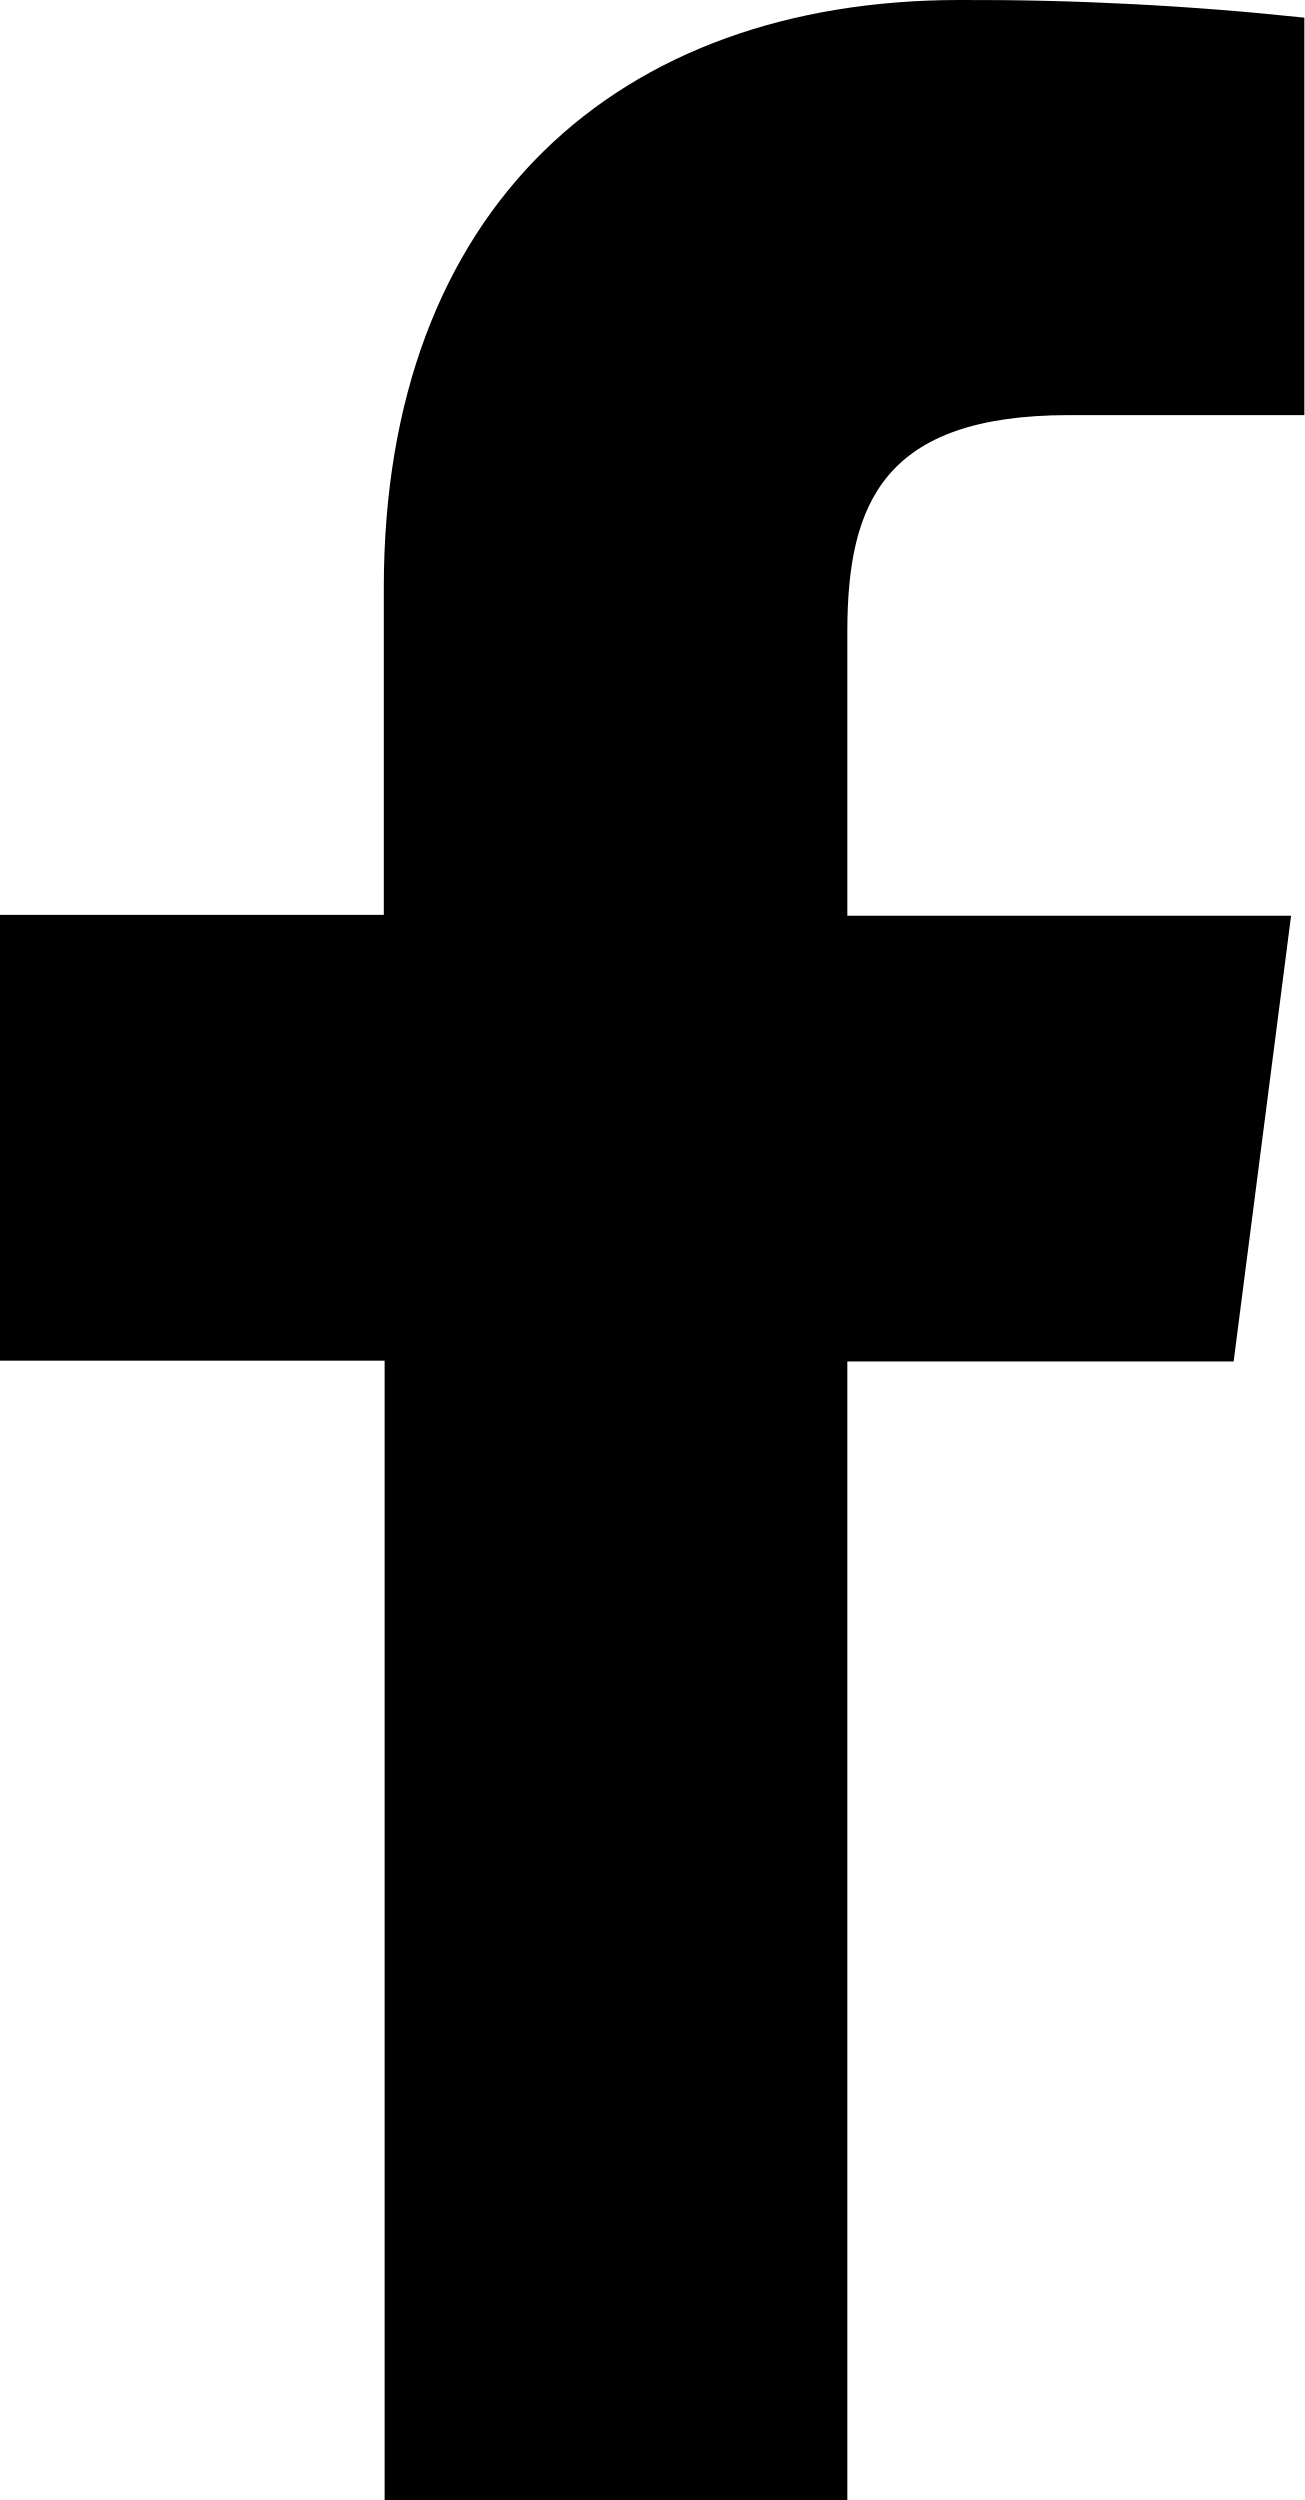
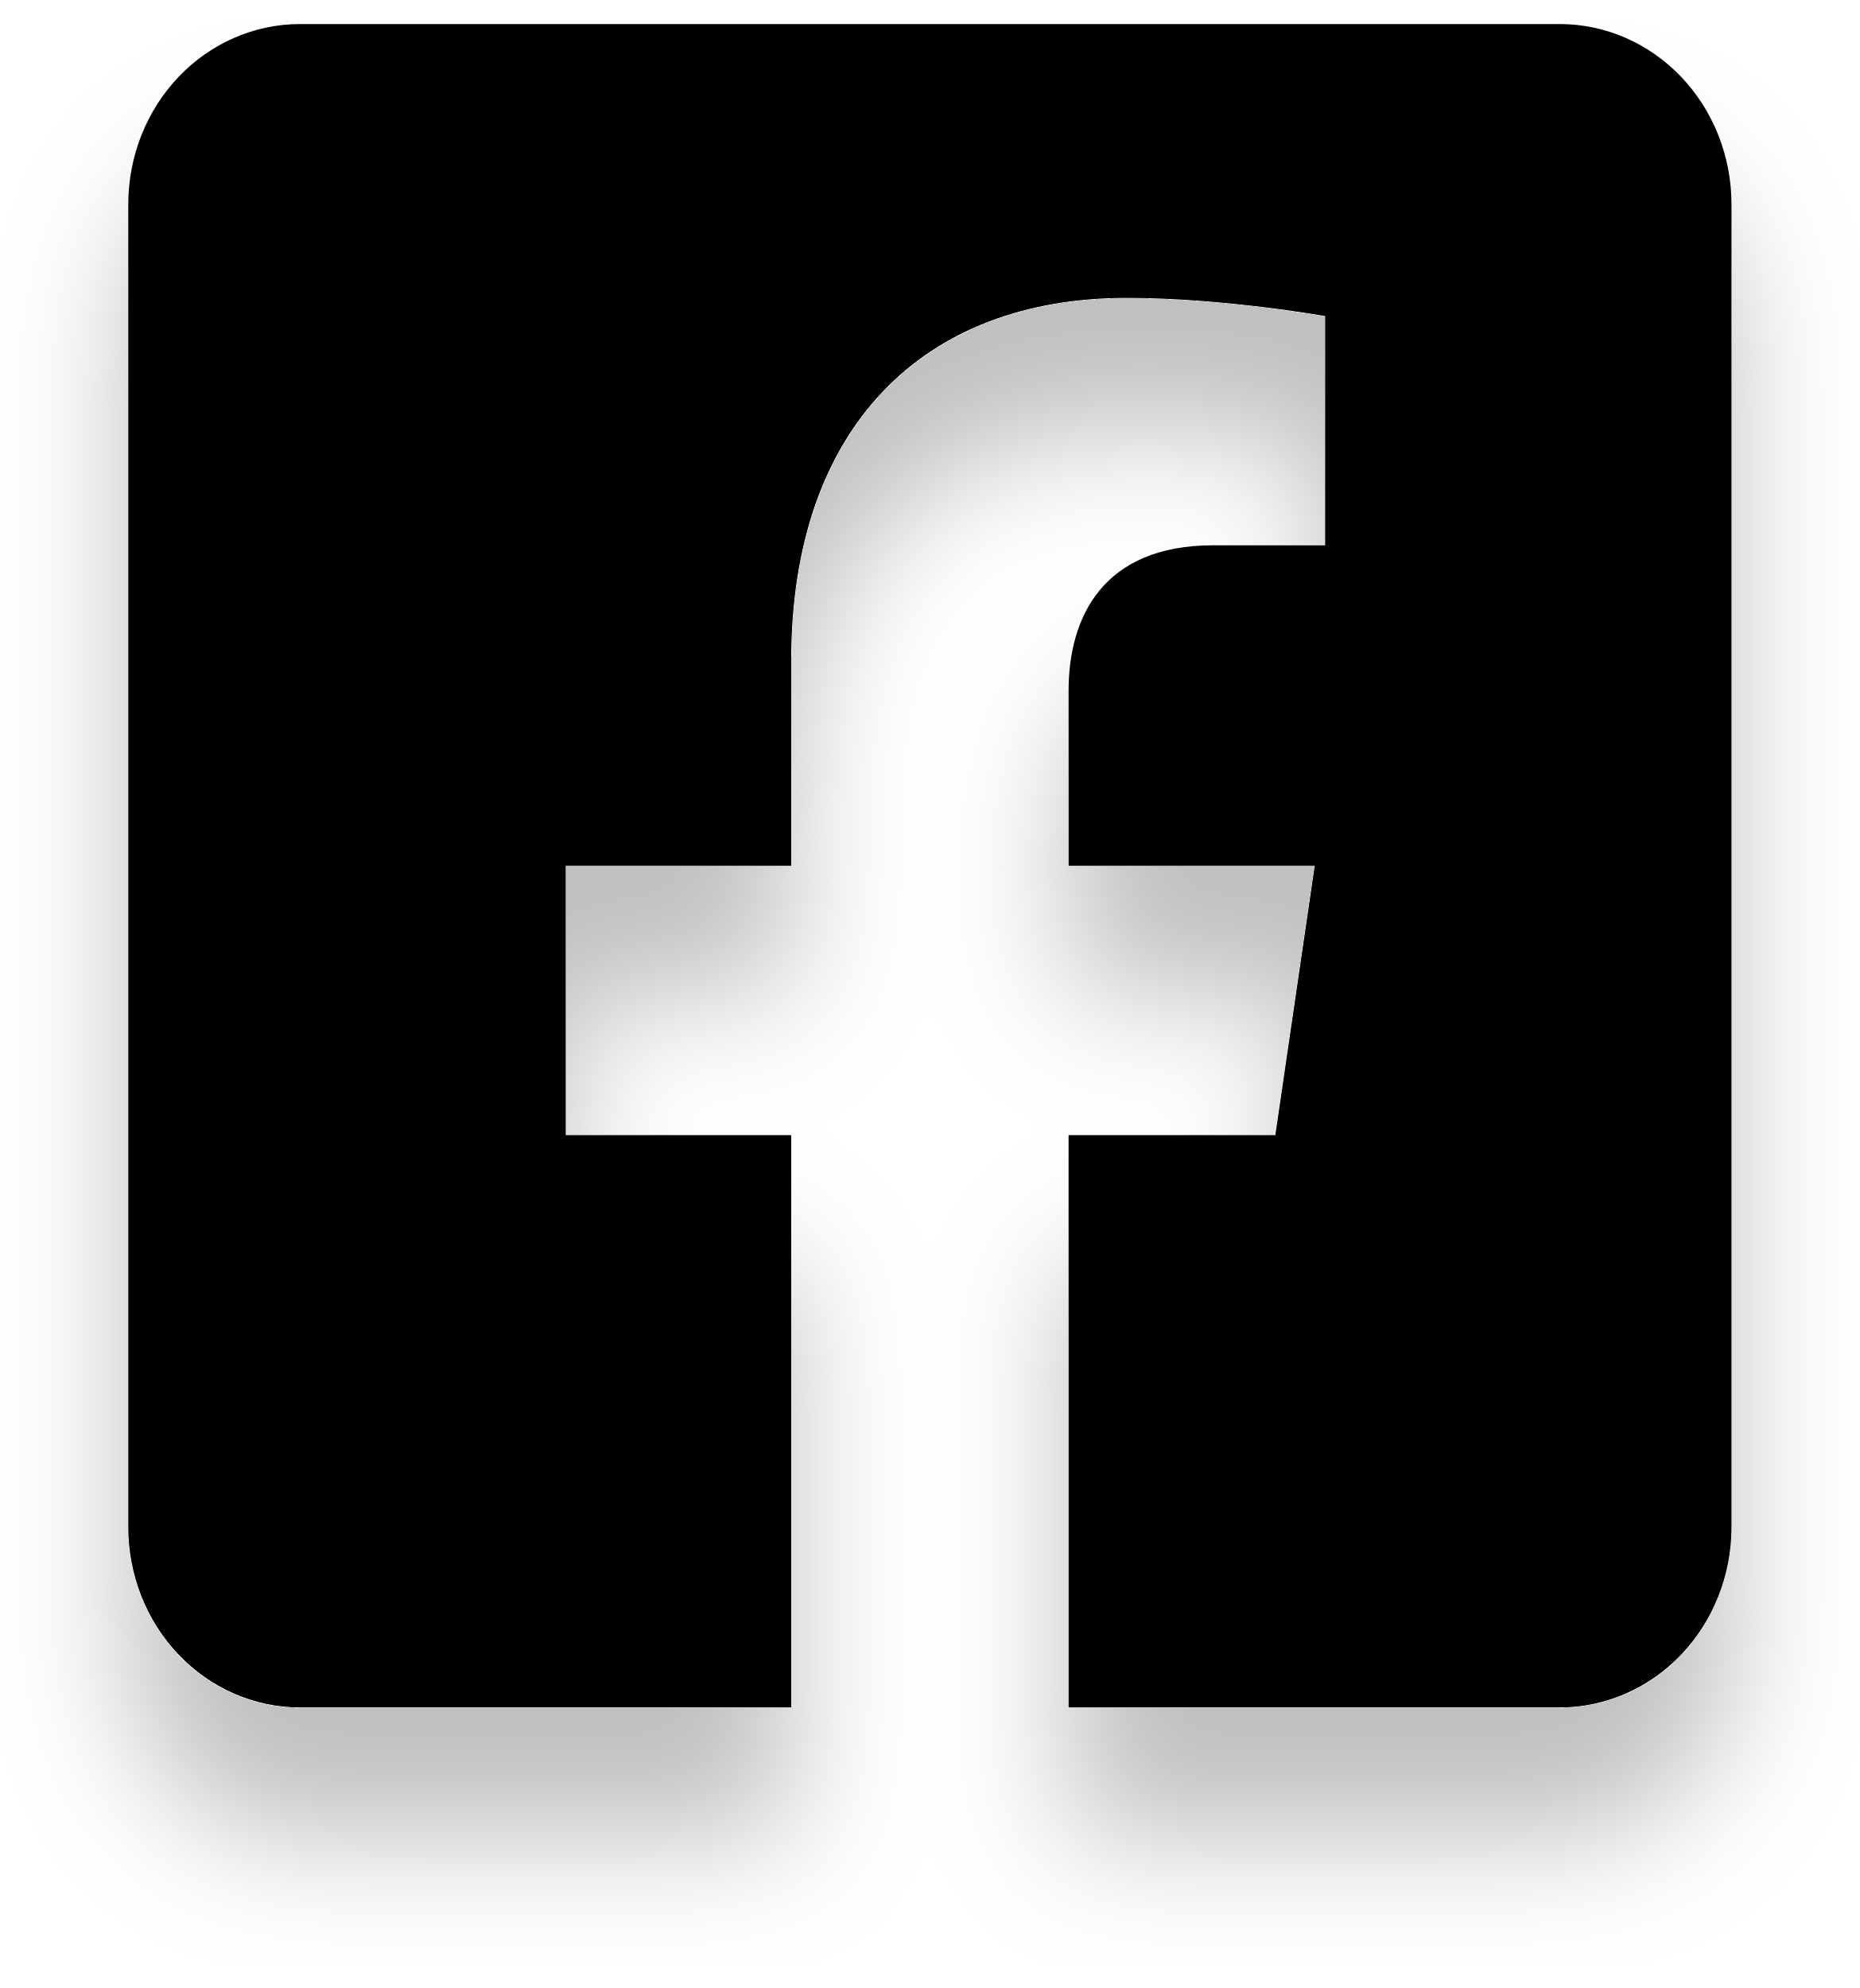
- <svg xmlns="http://www.w3.org/2000/svg" width="24" height="46" viewBox="0 0 24 46" fill="none">
-   <path d="M15.591 46V25.051H22.699L23.756 16.849H15.591V11.625C15.591 9.258 16.255 7.638 19.671 7.638H24V0.325C21.894 0.101 19.776 -0.008 17.658 0C11.375 0 7.062 3.814 7.062 10.815V16.834H0V25.036H7.077V46H15.591Z" fill="black" />
+ <svg xmlns="http://www.w3.org/2000/svg" width="58" height="62" viewBox="0 0 58 62" fill="none">
+   <g filter="url(#filter0_d_101_3)">
+     <path d="M48.643 0.75H9.357C7.936 0.75 6.574 1.343 5.569 2.398C4.564 3.452 4 4.883 4 6.375L4 47.625C4 49.117 4.564 50.548 5.569 51.602C6.574 52.657 7.936 53.25 9.357 53.25H24.675V35.401H17.644V27H24.675V20.597C24.675 13.314 28.805 9.291 35.13 9.291C38.158 9.291 41.326 9.858 41.326 9.858V17.006H37.836C34.397 17.006 33.325 19.247 33.325 21.545V27H41.001L39.773 35.401H33.325V53.25H48.643C50.064 53.25 51.426 52.657 52.431 51.602C53.436 50.548 54 49.117 54 47.625V6.375C54 4.883 53.436 3.452 52.431 2.398C51.426 1.343 50.064 0.75 48.643 0.75V0.75Z" fill="black" />
+   </g>
+   <defs>
+     <filter id="filter0_d_101_3" x="0" y="0.75" width="58" height="60.5" filterUnits="userSpaceOnUse" color-interpolation-filters="sRGB">
+       <feFlood flood-opacity="0" result="BackgroundImageFix" />
+       <feColorMatrix in="SourceAlpha" type="matrix" values="0 0 0 0 0 0 0 0 0 0 0 0 0 0 0 0 0 0 127 0" result="hardAlpha" />
+       <feOffset dy="4" />
+       <feGaussianBlur stdDeviation="2" />
+       <feComposite in2="hardAlpha" operator="out" />
+       <feColorMatrix type="matrix" values="0 0 0 0 0 0 0 0 0 0 0 0 0 0 0 0 0 0 0.25 0" />
+       <feBlend mode="normal" in2="BackgroundImageFix" result="effect1_dropShadow_101_3" />
+       <feBlend mode="normal" in="SourceGraphic" in2="effect1_dropShadow_101_3" result="shape" />
+     </filter>
+   </defs>
</svg>
